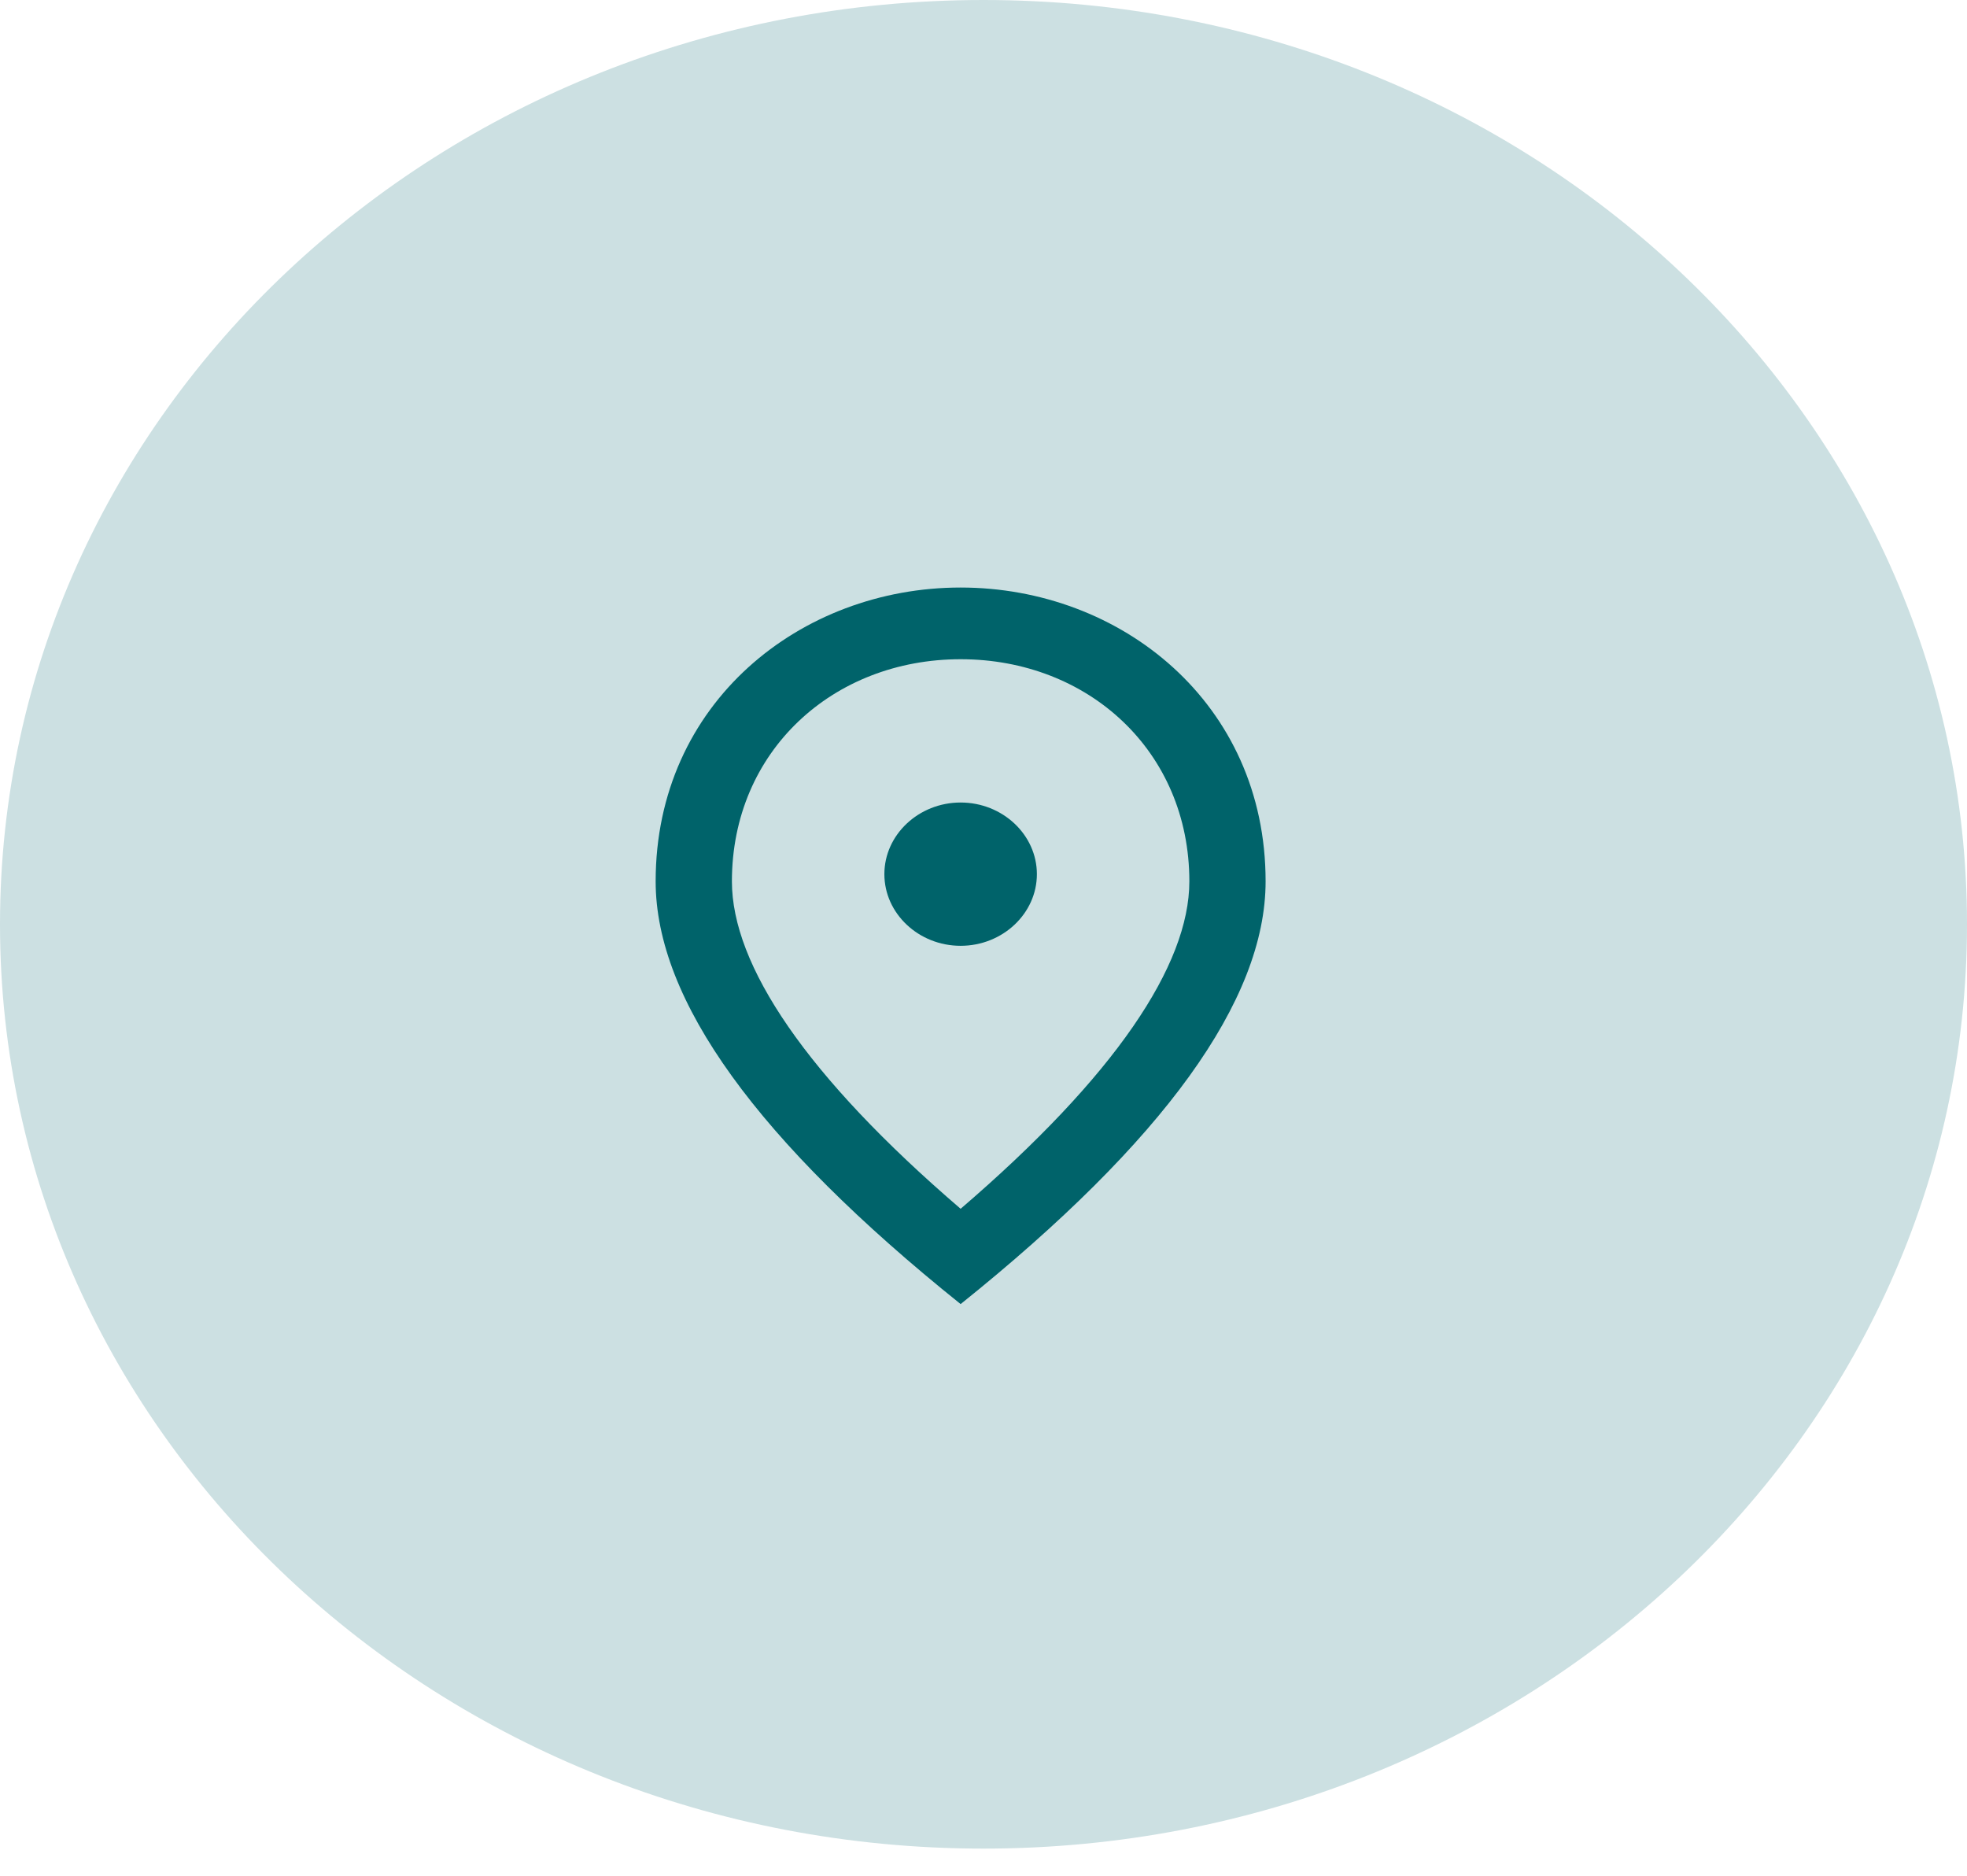
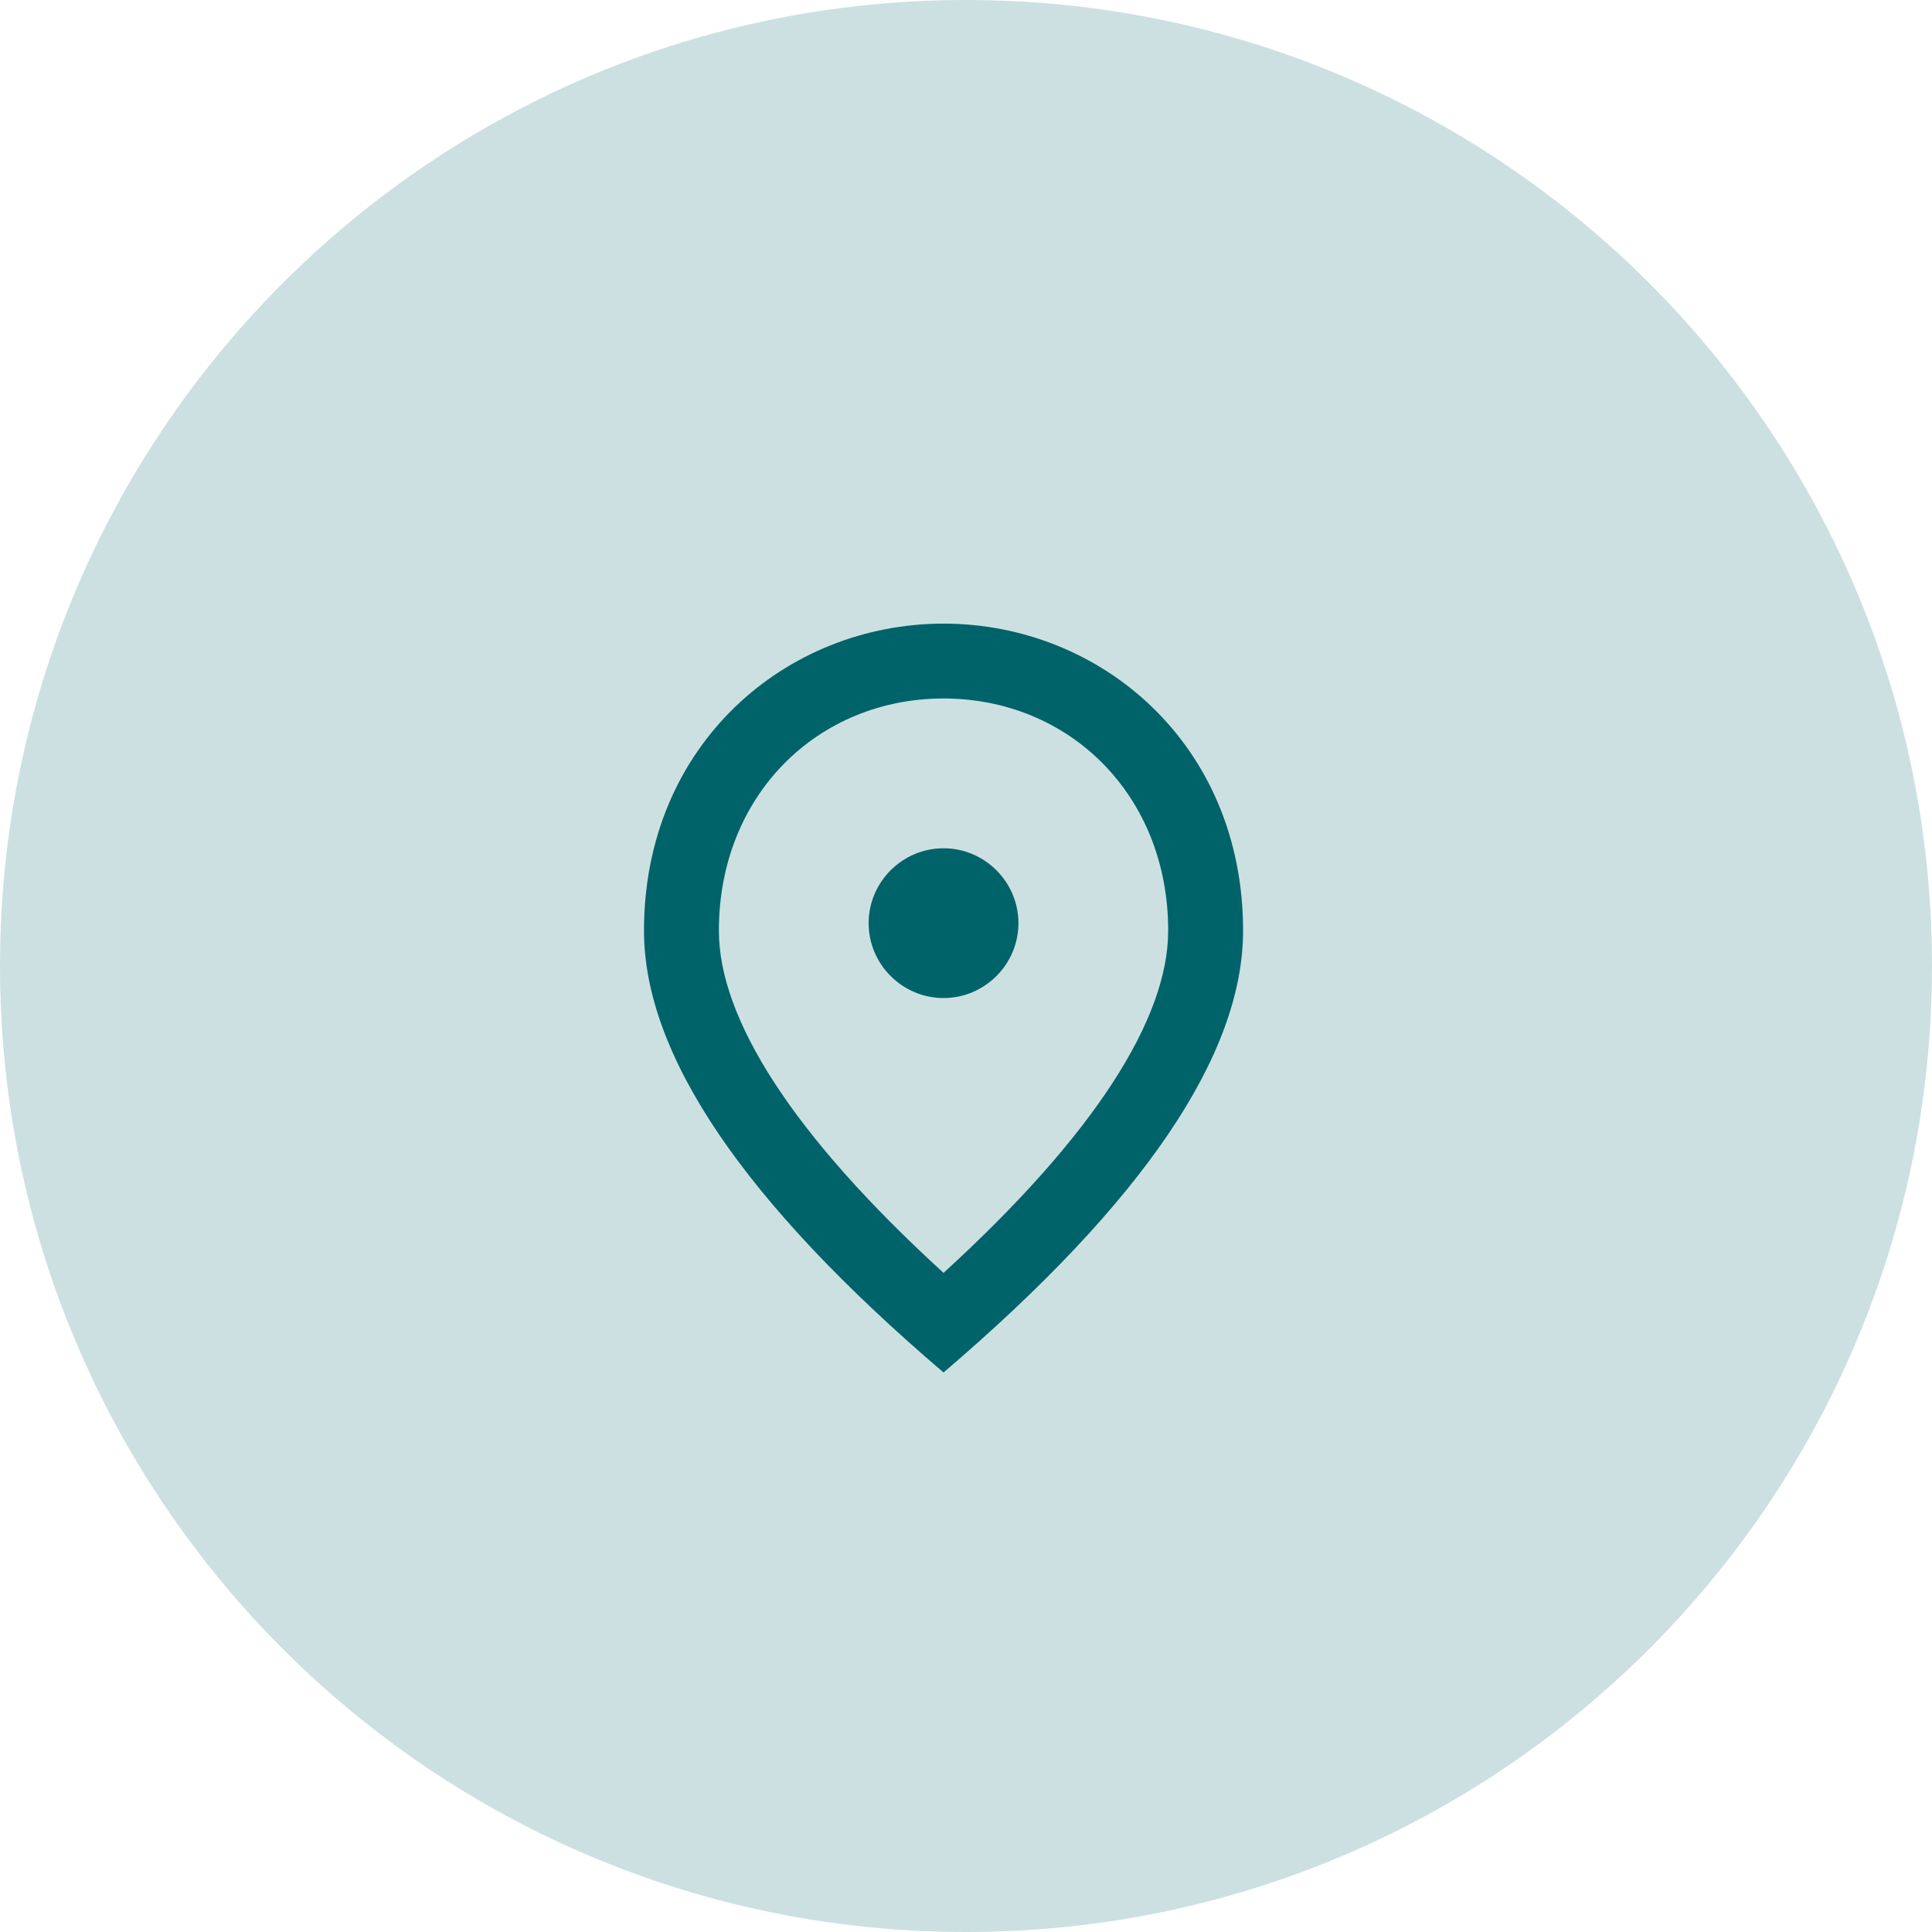
- <svg xmlns="http://www.w3.org/2000/svg" width="43" height="41" viewBox="0 0 43 41" fill="none">
-   <ellipse cx="21.5" cy="20.203" rx="21.5" ry="20.203" fill="#CCE0E2" />
-   <path d="M21 20.673C20.083 20.673 19.333 19.968 19.333 19.107C19.333 18.246 20.083 17.541 21 17.541C21.917 17.541 22.667 18.246 22.667 19.107C22.667 19.968 21.917 20.673 21 20.673ZM26 19.264C26 16.421 23.792 14.409 21 14.409C18.208 14.409 16 16.421 16 19.264C16 21.096 17.625 23.524 21 26.421C24.375 23.524 26 21.096 26 19.264ZM21 12.842C24.5 12.842 27.667 15.364 27.667 19.264C27.667 21.864 25.442 24.941 21 28.504C16.558 24.941 14.333 21.864 14.333 19.264C14.333 15.364 17.5 12.842 21 12.842Z" fill="#00636A" />
+ <svg xmlns="http://www.w3.org/2000/svg" width="43" height="43" viewBox="0 0 43 43" fill="none">
+   <circle cx="21.5" cy="21.5" r="21.5" fill="#CCE0E2" />
+   <path d="M21 22.213C20.083 22.213 19.333 21.463 19.333 20.547C19.333 19.63 20.083 18.88 21 18.88C21.917 18.88 22.667 19.63 22.667 20.547C22.667 21.463 21.917 22.213 21 22.213ZM26 20.713C26 17.688 23.792 15.546 21 15.546C18.208 15.546 16 17.688 16 20.713C16 22.663 17.625 25.247 21 28.33C24.375 25.247 26 22.663 26 20.713ZM21 13.88C24.5 13.88 27.667 16.563 27.667 20.713C27.667 23.48 25.442 26.755 21 30.547C16.558 26.755 14.333 23.48 14.333 20.713C14.333 16.563 17.5 13.88 21 13.88Z" fill="#00636A" />
</svg>
